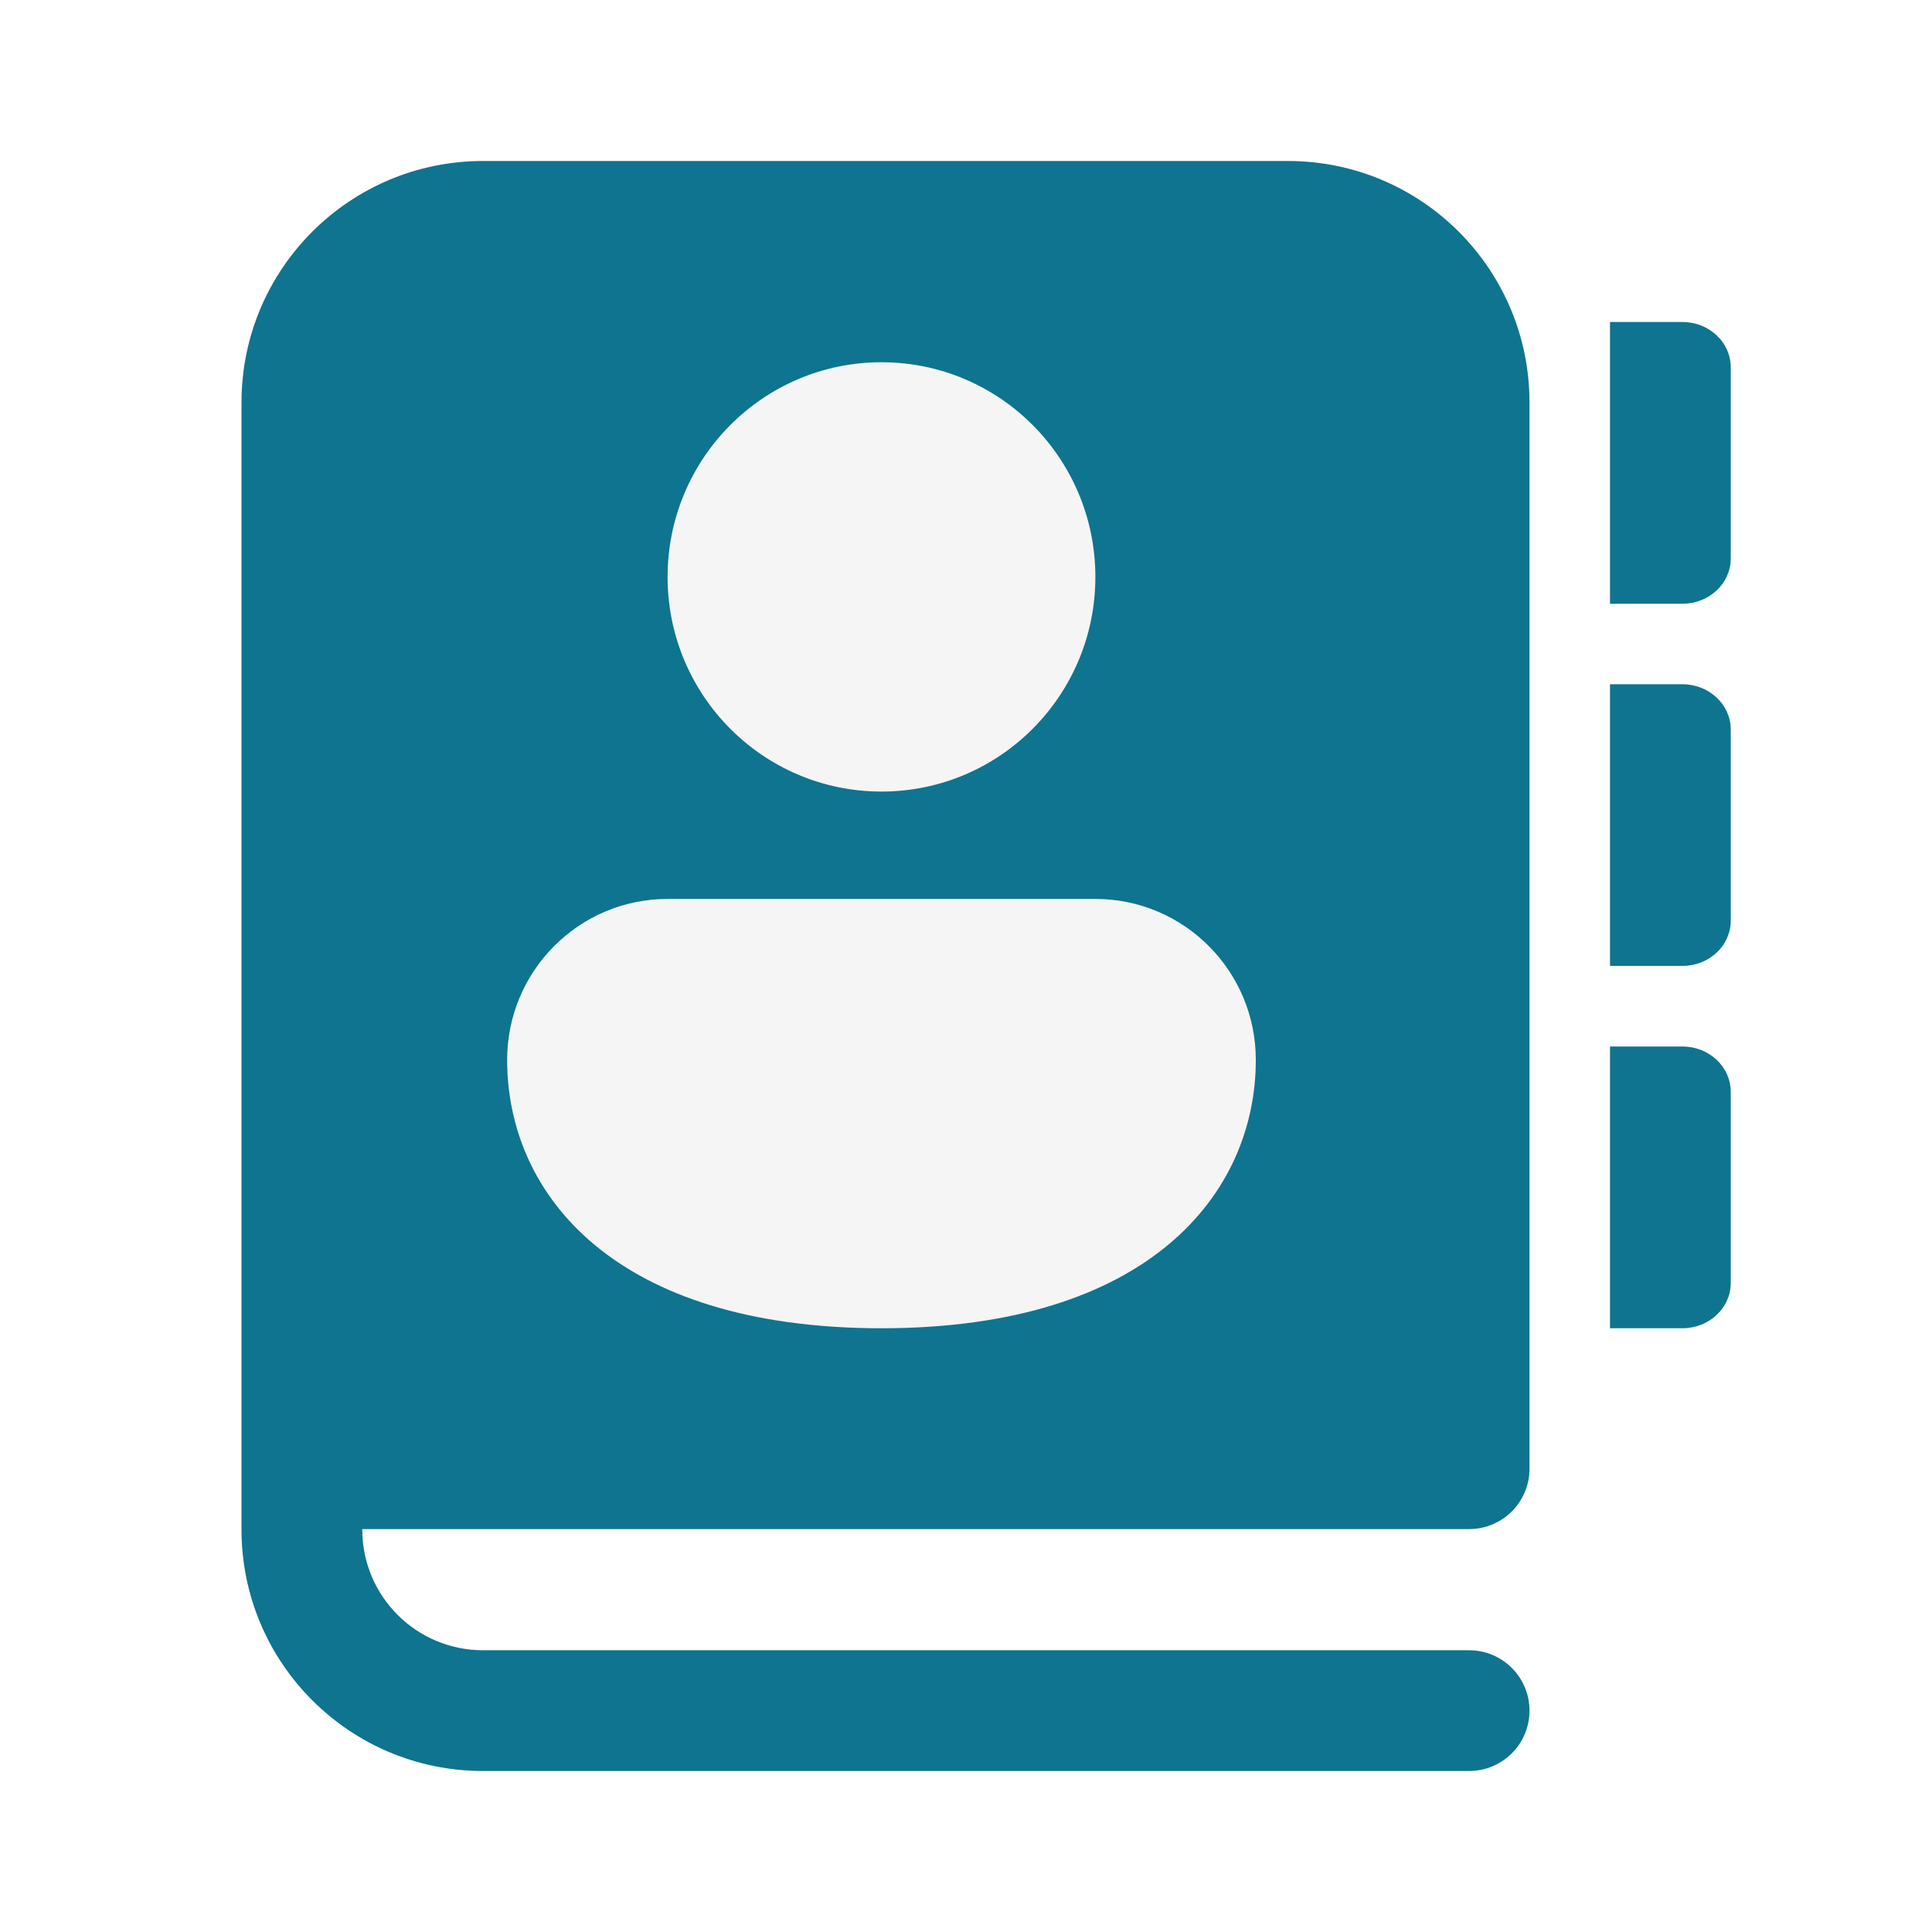
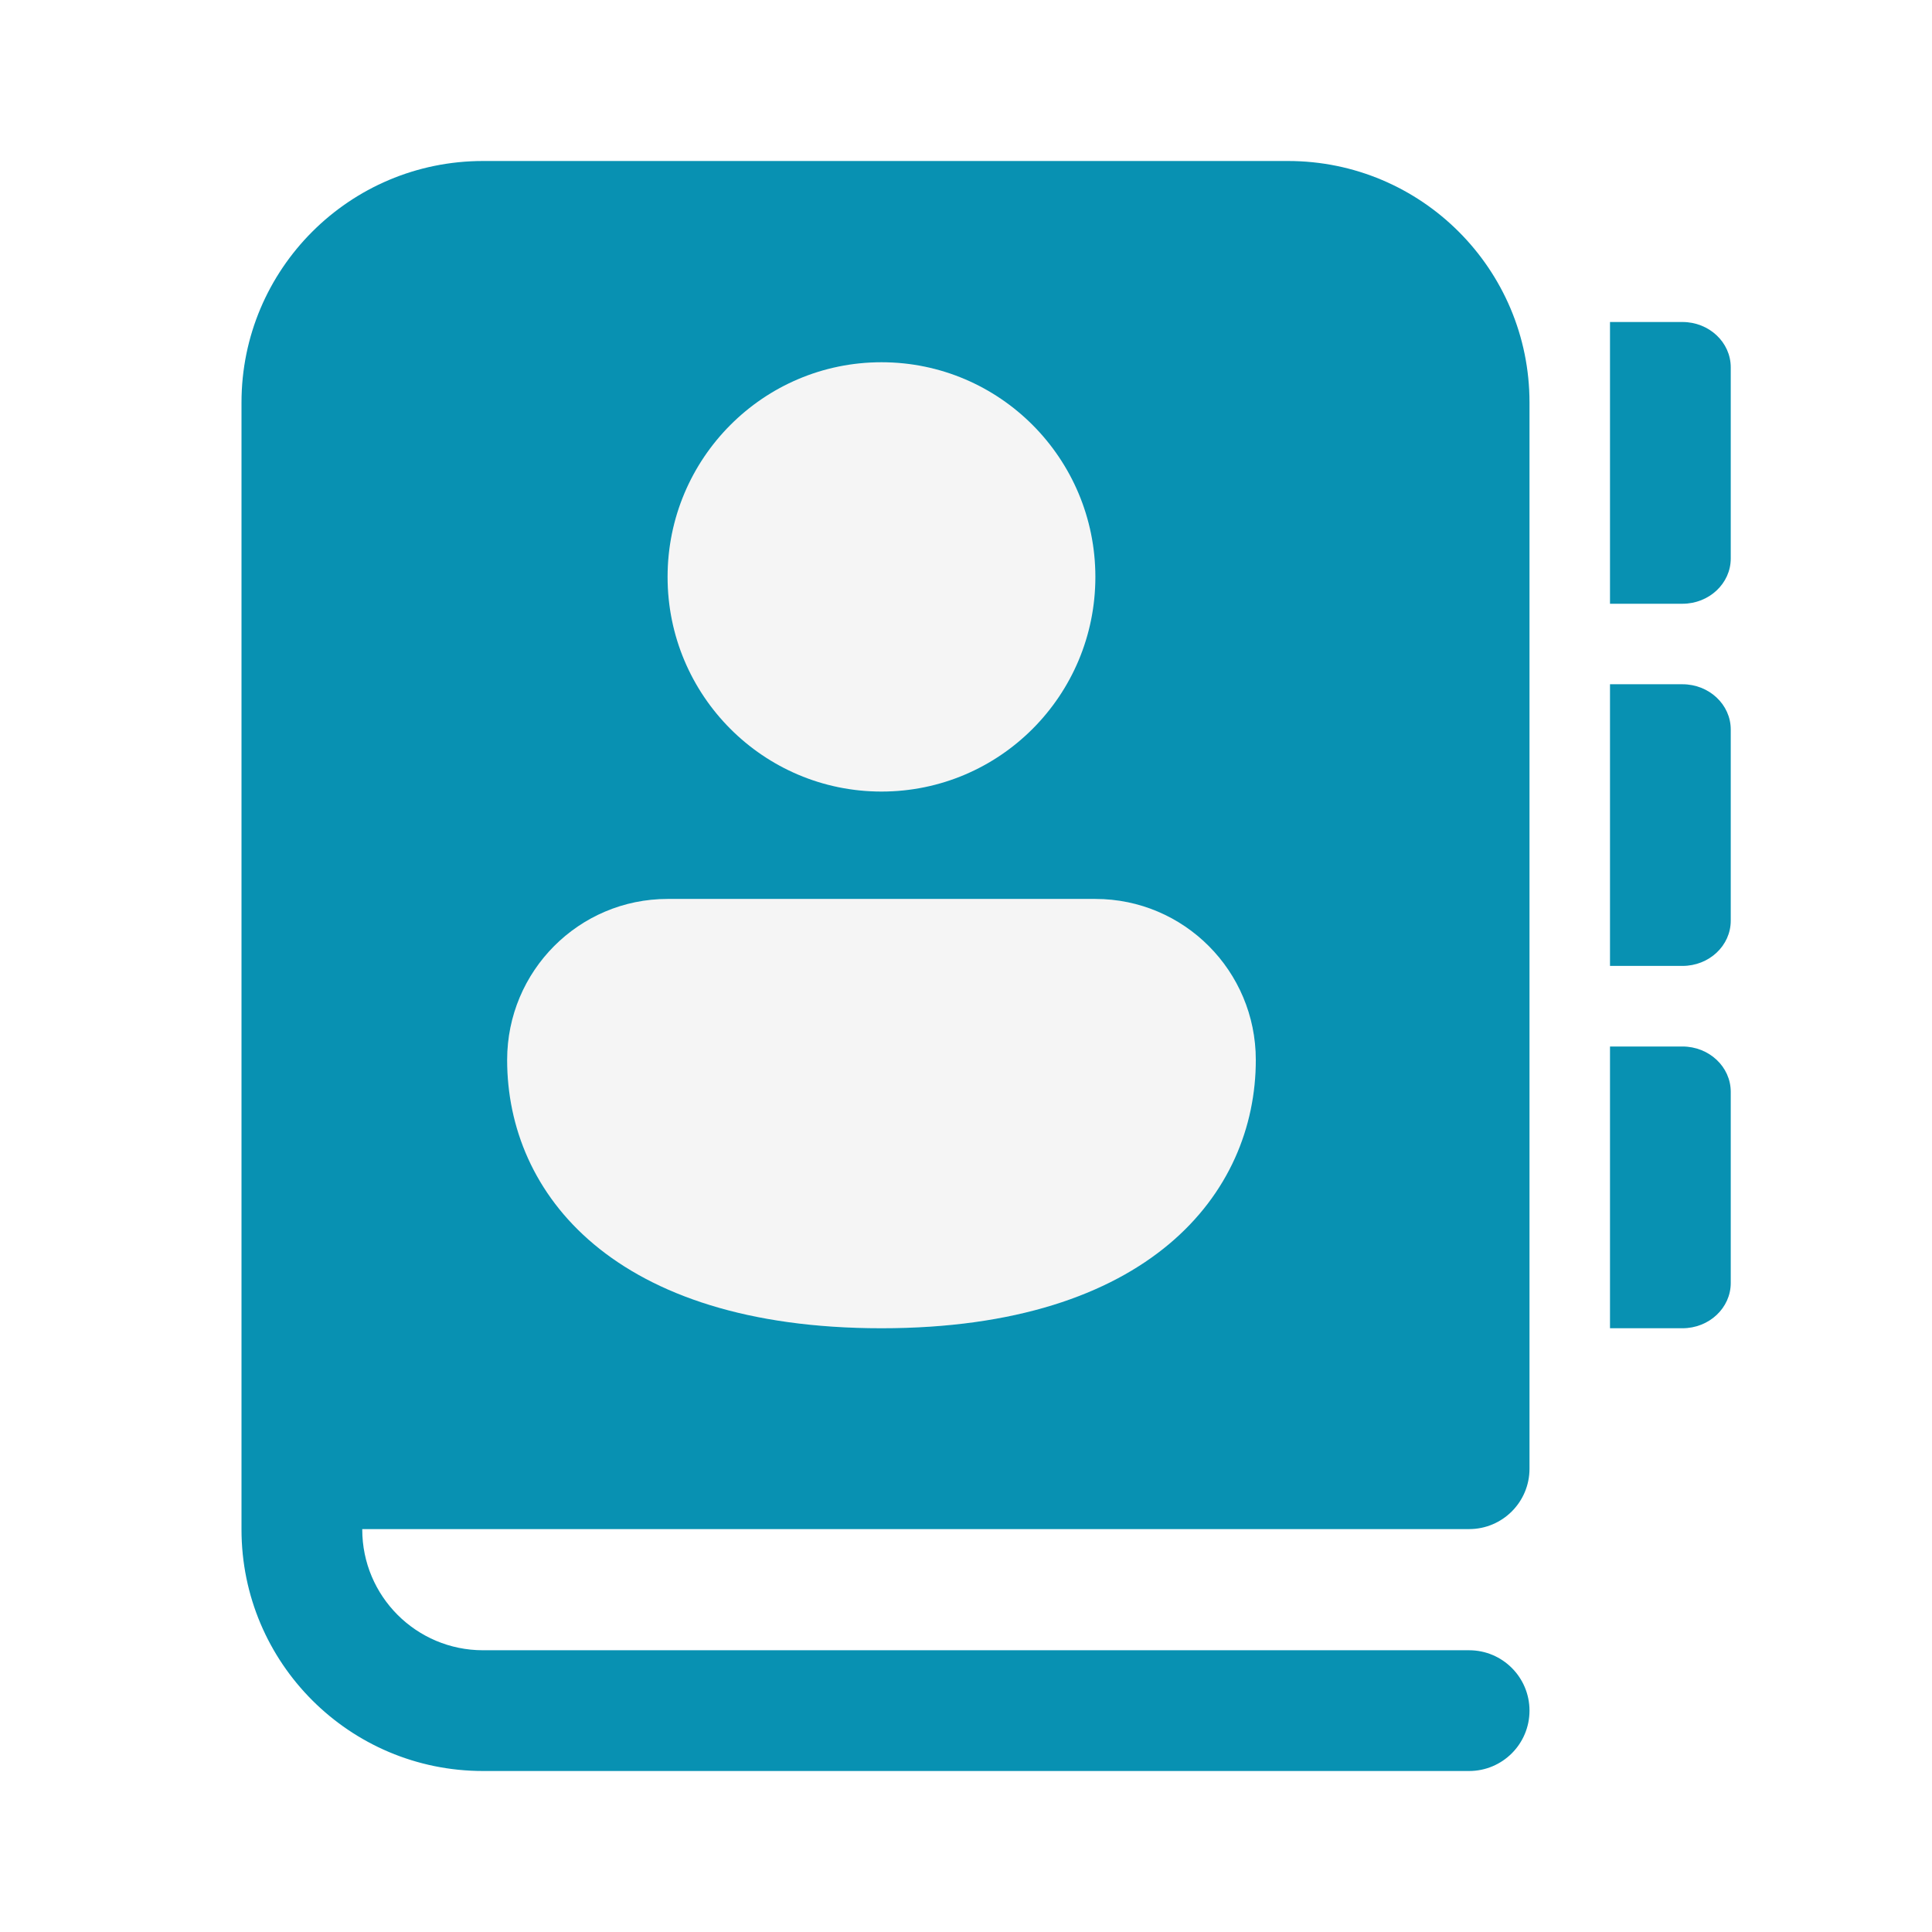
<svg xmlns="http://www.w3.org/2000/svg" version="1.1" id="Layer_1" x="0px" y="0px" width="24px" height="24px" viewBox="0 0 24 24" enable-background="new 0 0 24 24" xml:space="preserve">
  <g id="icon">
    <path d="M13.607,7.167c0,1.473,-1.19,2.667,-2.657,2.667S8.293,8.639,8.293,7.167S9.482,4.5,10.95,4.5S13.607,5.694,13.607,7.167zM15.6,13.167C15.6,14.827,14.271,16.5,10.95,16.5S6.3,14.833,6.3,13.167c0,-1.105,0.892,-2,1.993,-2h5.314C14.708,11.167,15.6,12.062,15.6,13.167z" id="b" fill="#F5F5F5" />
-     <path d="M18.25,18.995c0.414,0,0.75,-0.336,0.75,-0.75V5c0,-1.657,-1.343,-3,-3,-3H6c-1.657,0,-3,1.343,-3,3v14c0,1.657,1.343,3,3,3h12.25c0.414,0,0.75,-0.336,0.75,-0.75s-0.336,-0.75,-0.75,-0.75H6c-0.828,0,-1.5,-0.671,-1.5,-1.5v-0.005H18.25zM10.95,4.5c1.468,0,2.657,1.194,2.657,2.667S12.418,9.833,10.95,9.833S8.293,8.639,8.293,7.167S9.482,4.5,10.95,4.5zM8.293,11.167h5.314c1.101,0,1.993,0.895,1.993,2C15.6,14.827,14.271,16.5,10.95,16.5S6.3,14.833,6.3,13.167C6.3,12.062,7.192,11.167,8.293,11.167z" id="c1" fill="#0E7490" />
-     <path d="M20.9,4h-0.9v3.5h0.9c0.331,0,0.6,-0.252,0.6,-0.562v-2.375C21.5,4.252,21.231,4,20.9,4zM20,8.5h0.9c0.331,0,0.6,0.252,0.6,0.562v2.375c0,0.311,-0.269,0.562,-0.6,0.562h-0.9V8.5zM20.9,13h-0.9v3.5h0.9c0.331,0,0.6,-0.252,0.6,-0.562v-2.375C21.5,13.252,21.231,13,20.9,13z" id="c1" fill="#0E7490" />
+     <path d="M18.25,18.995c0.414,0,0.75,-0.336,0.75,-0.75V5c0,-1.657,-1.343,-3,-3,-3H6c-1.657,0,-3,1.343,-3,3v14c0,1.657,1.343,3,3,3h12.25c0.414,0,0.75,-0.336,0.75,-0.75s-0.336,-0.75,-0.75,-0.75H6c-0.828,0,-1.5,-0.671,-1.5,-1.5v-0.005H18.25zM10.95,4.5c1.468,0,2.657,1.194,2.657,2.667S12.418,9.833,10.95,9.833S8.293,8.639,8.293,7.167S9.482,4.5,10.95,4.5zM8.293,11.167h5.314c1.101,0,1.993,0.895,1.993,2C15.6,14.827,14.271,16.5,10.95,16.5S6.3,14.833,6.3,13.167C6.3,12.062,7.192,11.167,8.293,11.167z" id="c1" fill="#0891b2" />
+     <path d="M20.9,4h-0.9v3.5h0.9c0.331,0,0.6,-0.252,0.6,-0.562v-2.375C21.5,4.252,21.231,4,20.9,4zM20,8.5h0.9c0.331,0,0.6,0.252,0.6,0.562v2.375c0,0.311,-0.269,0.562,-0.6,0.562h-0.9V8.5zM20.9,13h-0.9v3.5h0.9c0.331,0,0.6,-0.252,0.6,-0.562v-2.375C21.5,13.252,21.231,13,20.9,13z" id="c1" fill="#0891b2" />
  </g>
</svg>
